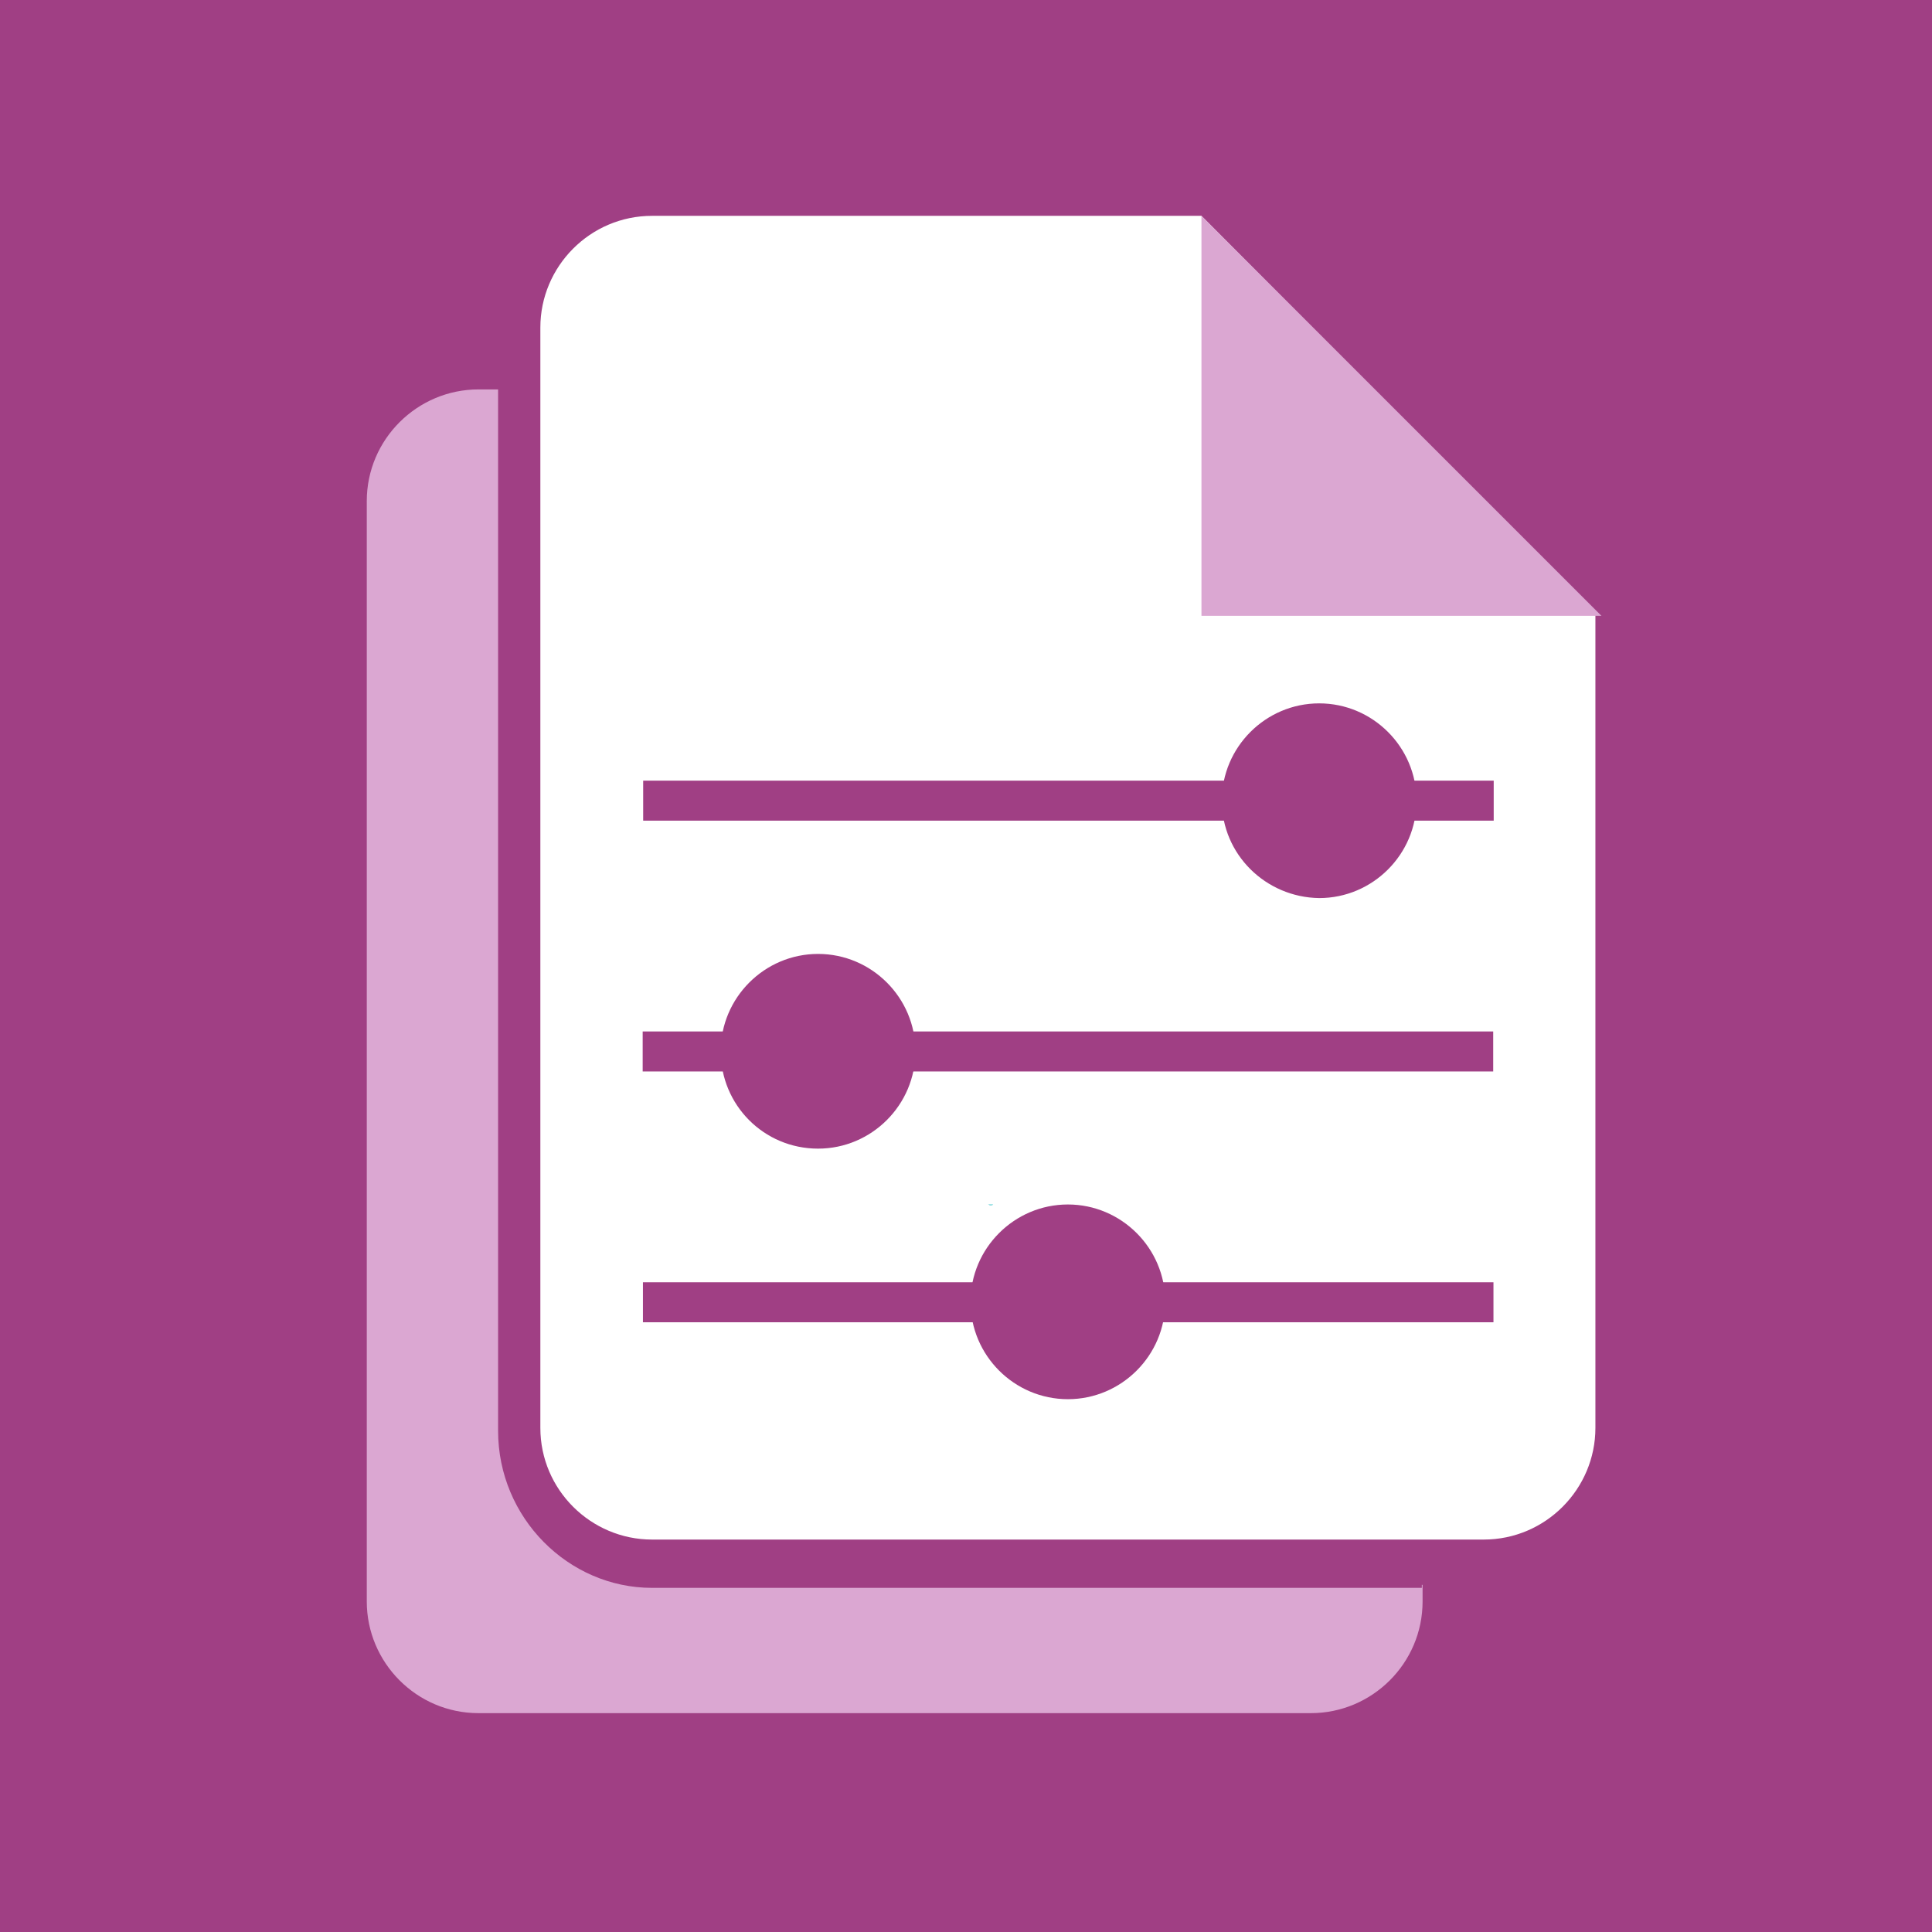
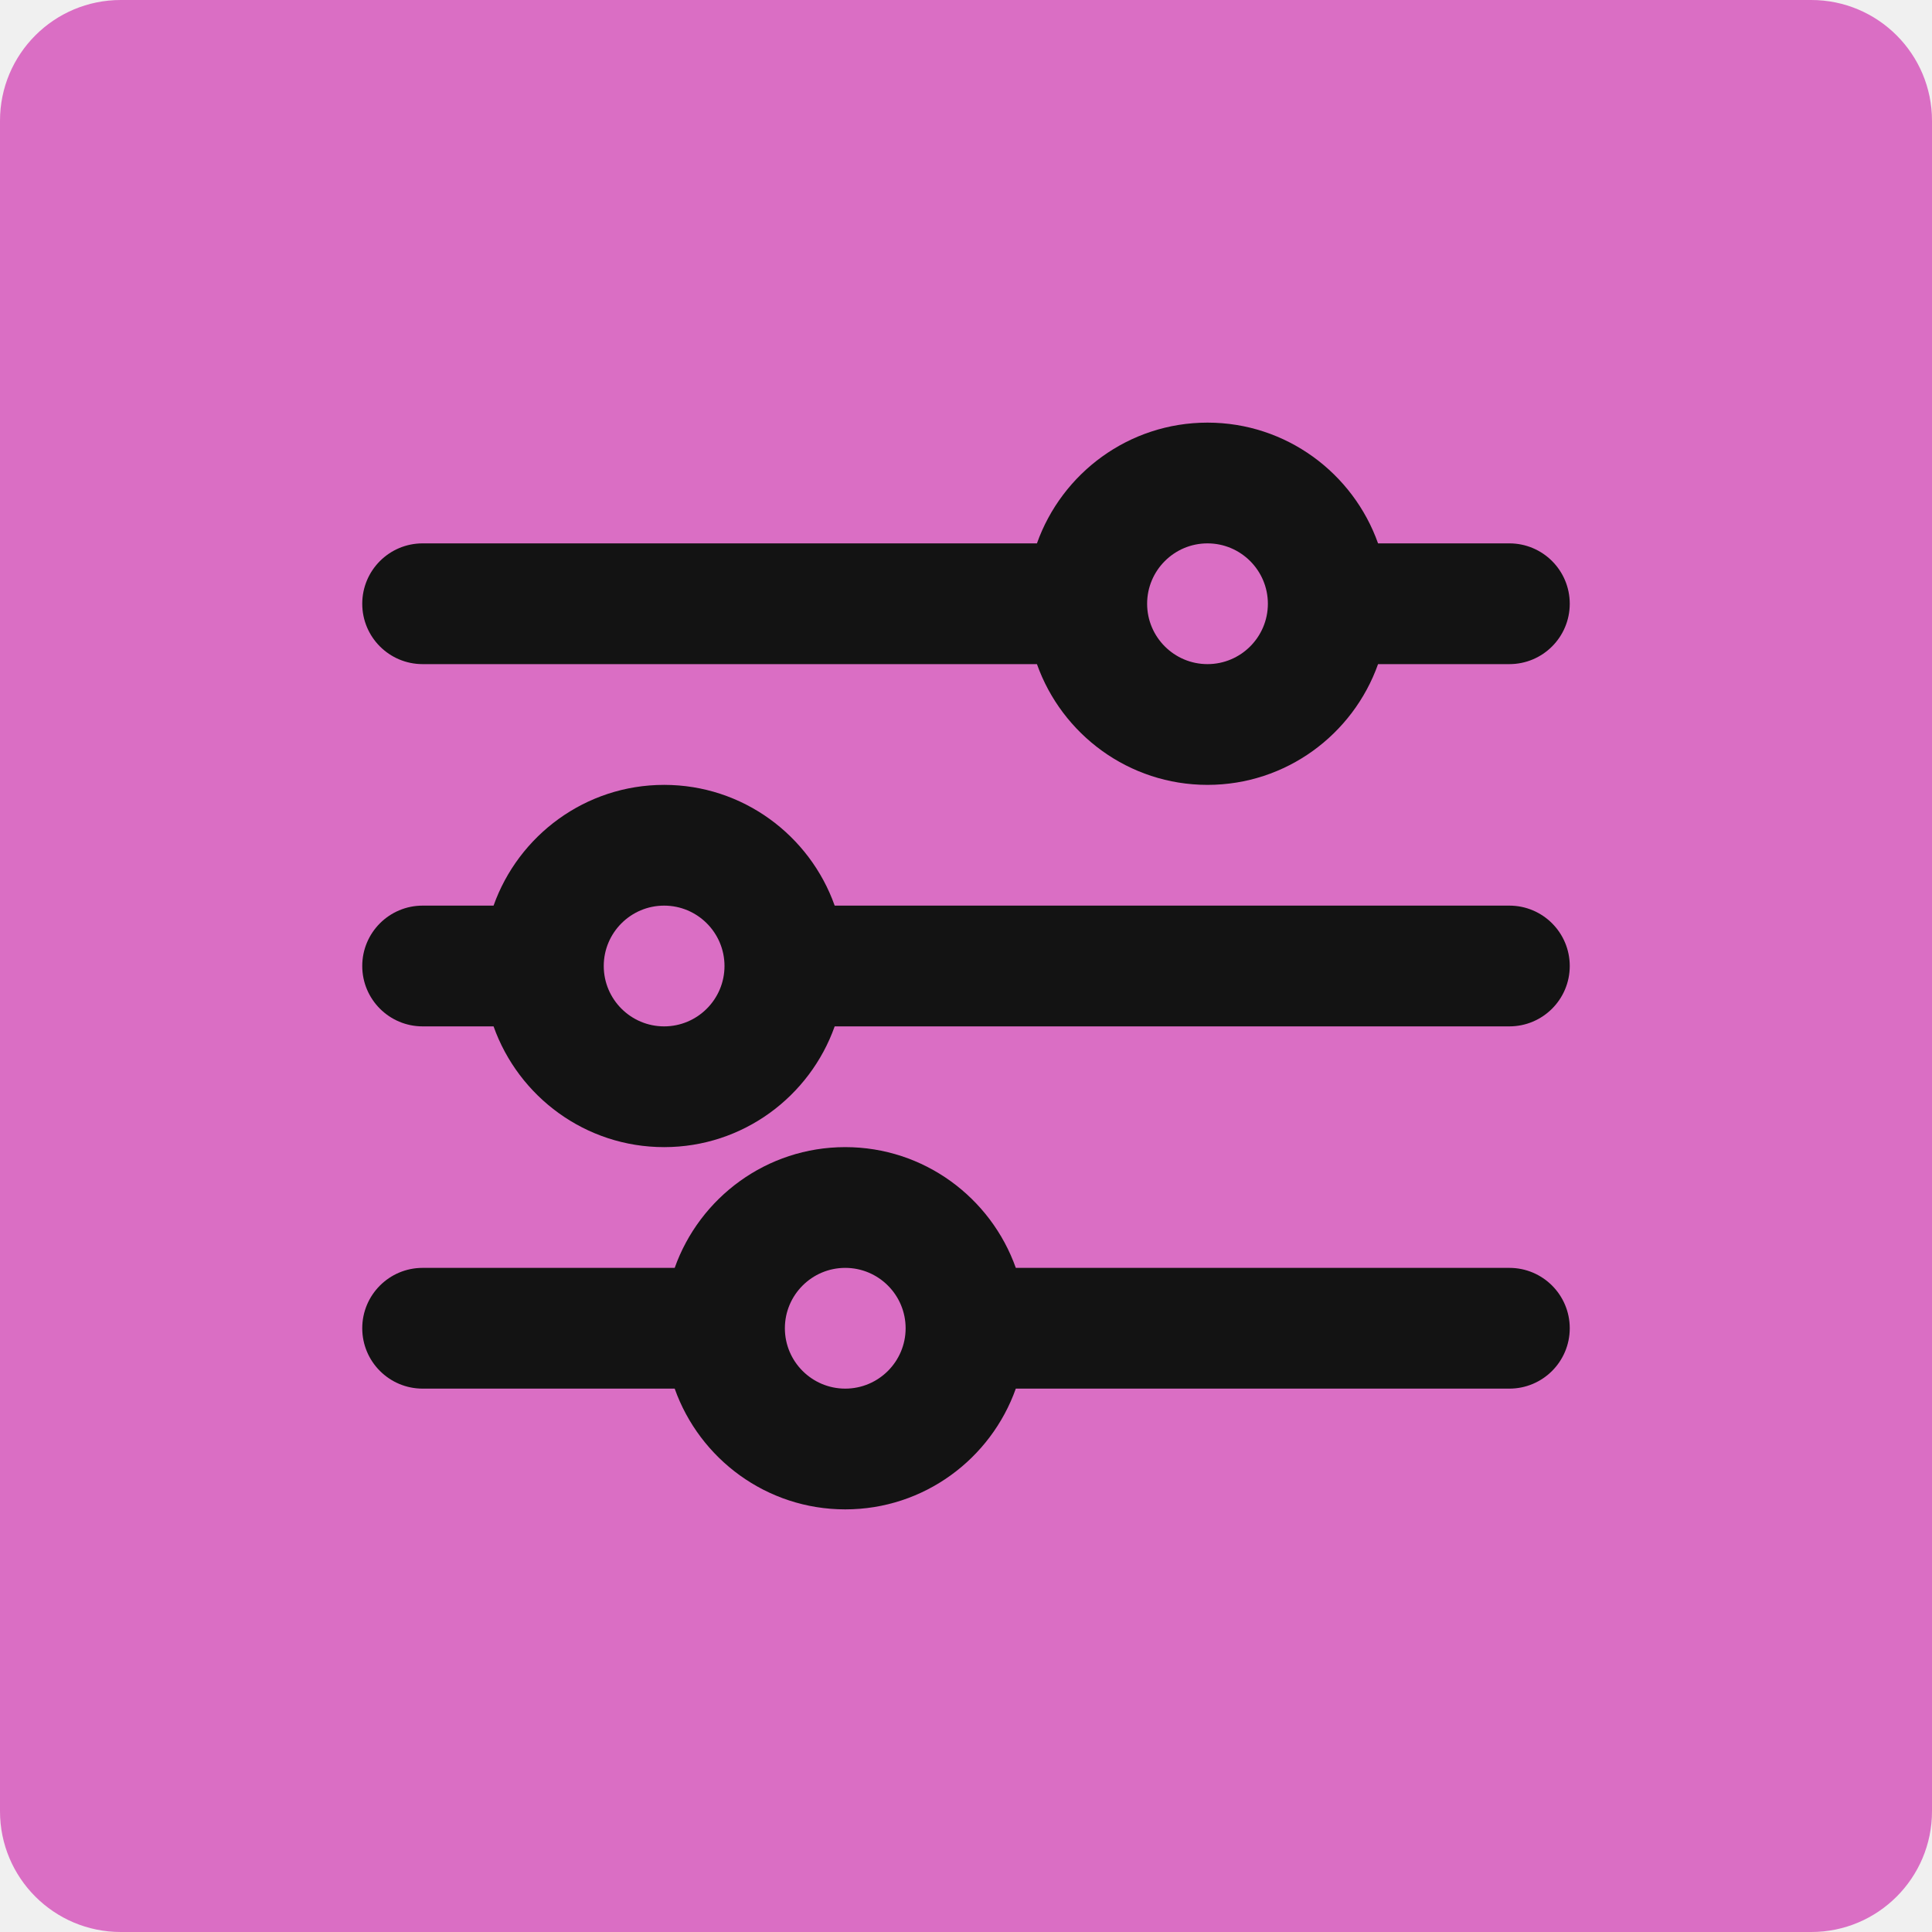
- <svg xmlns="http://www.w3.org/2000/svg" version="1.1" id="Ebene_1" x="0px" y="0px" viewBox="0 0 256 256" style="enable-background:new 0 0 256 256;" xml:space="preserve">
-   <style type="text/css">
- 	.st0{fill:#A03F84;}
- 	.st1{fill:#DBA7D2;}
- 	.st2{fill:#FFFFFF;}
- 	.st3{fill:#28BEC6;}
- </style>
-   <g>
-     <g>
-       <g>
-         <g>
-           <g>
-             <g>
-               <g>
-                 <rect class="st0" width="256" height="256" />
-               </g>
-             </g>
-           </g>
-         </g>
-       </g>
-       <path class="st1" d="M188.5,210v2.2c0,8.2-6.7,14.8-14.8,14.8H63.4c-8.2,0-14.8-6.7-14.8-14.8V66.4c0-8.2,6.7-14.8,14.8-14.8H66    v138c0,11.5,9.3,20.8,20.4,20.8h102V210z" />
-       <g>
-         <path class="st2" d="M159.2,28.6H86.4l0,0c-8.2,0-14.8,6.7-14.8,14.8v145.8l0,0c0,8.2,6.7,14.8,14.8,14.8h110.2     c8.2,0,14.8-6.7,14.8-14.8v-108L159.2,28.6z" />
-       </g>
-       <polygon class="st1" points="212.2,81.6 159.2,28.6 159.2,81.6   " />
-     </g>
-     <g>
-       <path class="st3" d="M131.6,159.6h-0.7c0.1,0,0.2,0.1,0.3,0.1C131.4,159.7,131.5,159.7,131.6,159.6z" />
-     </g>
-     <path class="st0" d="M141.5,185.4L141.5,185.4c-7.1,0-12.9-5.8-12.9-12.9v0c0-7.1,5.8-12.9,12.9-12.9h0c7.1,0,12.9,5.8,12.9,12.9v0   C154.4,179.6,148.6,185.4,141.5,185.4z" />
-     <path class="st0" d="M95.5,139.3L95.5,139.3c0-7.1,5.8-12.9,12.9-12.9h0c7.1,0,12.9,5.8,12.9,12.9v0c0,7.1-5.8,12.9-12.9,12.9h0   C101.2,152.2,95.5,146.4,95.5,139.3z" />
-     <path class="st0" d="M161.9,106.1L161.9,106.1c0-7.1,5.8-12.9,12.9-12.9h0c7.1,0,12.9,5.8,12.9,12.9v0c0,7.1-5.8,12.9-12.9,12.9h0   C167.7,118.9,161.9,113.2,161.9,106.1z" />
-     <rect x="138.9" y="83" transform="matrix(-1.836970e-16 1 -1 -1.836970e-16 280.858 -2.2261)" class="st0" width="5.3" height="112.7" />
-     <rect x="138.9" y="49.7" transform="matrix(-1.836970e-16 1 -1 -1.836970e-16 247.6241 -35.46)" class="st0" width="5.3" height="112.7" />
-     <rect x="138.9" y="116.2" transform="matrix(-1.836970e-16 1 -1 -1.836970e-16 314.0919 31.0078)" class="st0" width="5.3" height="112.7" />
+ <svg xmlns="http://www.w3.org/2000/svg" viewBox="0 0 64 64">
+   <defs>
+     <style>.cls-2{fill:#131313}</style>
+   </defs>
+   <rect id="BG-Color" width="64" height="64" rx="4" ry="4" style="fill:#da6ec4" />
+   <g id="Ebene_1" data-name="Ebene 1">
+     <path d="M50 30H27.65c-.826-2.327-3.044-4-5.65-4s-4.824 1.673-5.65 4H14a2 2 0 0 0 0 4h2.35c.826 2.327 3.044 4 5.65 4s4.824-1.673 5.65-4H50a2 2 0 0 0 0-4m-28 4c-1.103 0-2-.897-2-2s.897-2 2-2 2 .897 2 2-.897 2-2 2M50 42H33.65c-.826-2.327-3.044-4-5.65-4s-4.824 1.673-5.65 4H14a2 2 0 0 0 0 4h8.35c.826 2.327 3.044 4 5.65 4s4.824-1.673 5.65-4H50a2 2 0 0 0 0-4m-22 4c-1.103 0-2-.897-2-2s.897-2 2-2 2 .897 2 2-.897 2-2 2M14 22h20.35c.826 2.327 3.044 4 5.65 4s4.824-1.673 5.65-4H50a2 2 0 0 0 0-4h-4.35c-.826-2.327-3.044-4-5.65-4s-4.824 1.673-5.65 4H14a2 2 0 0 0 0 4m26-4c1.103 0 2 .897 2 2s-.897 2-2 2-2-.897-2-2 .897-2 2-2" class="cls-2" />
  </g>
</svg>
